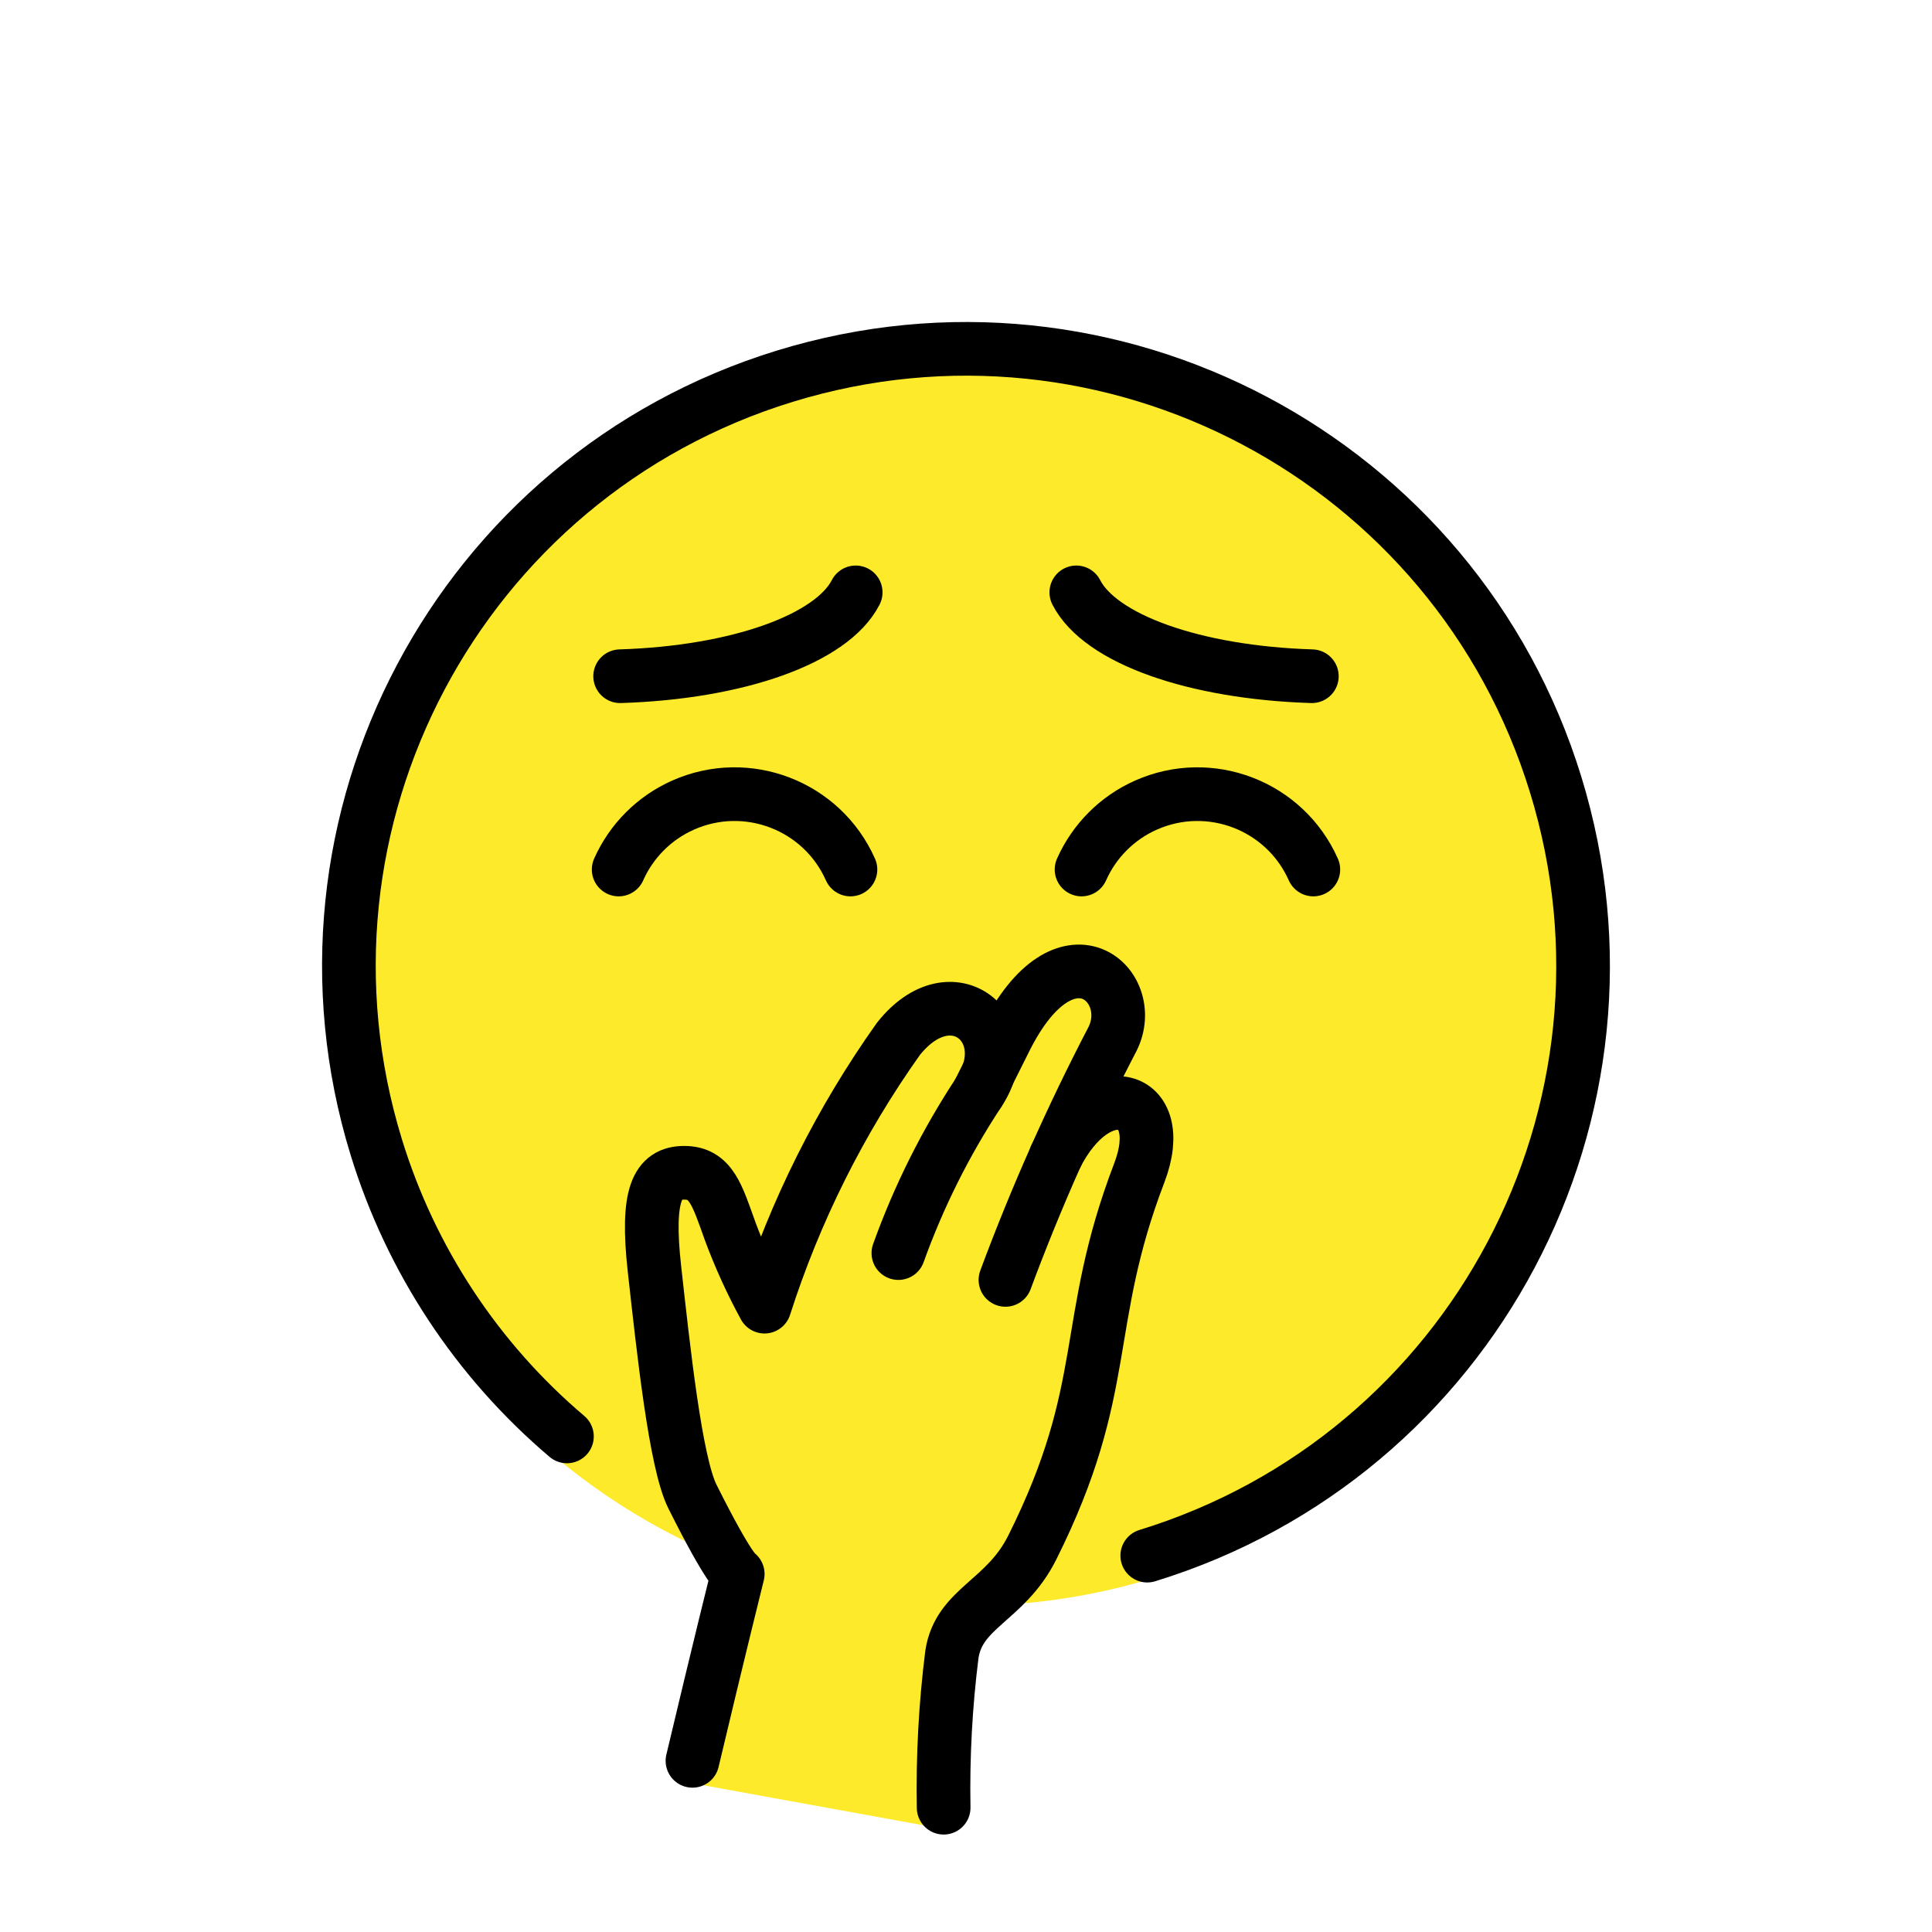
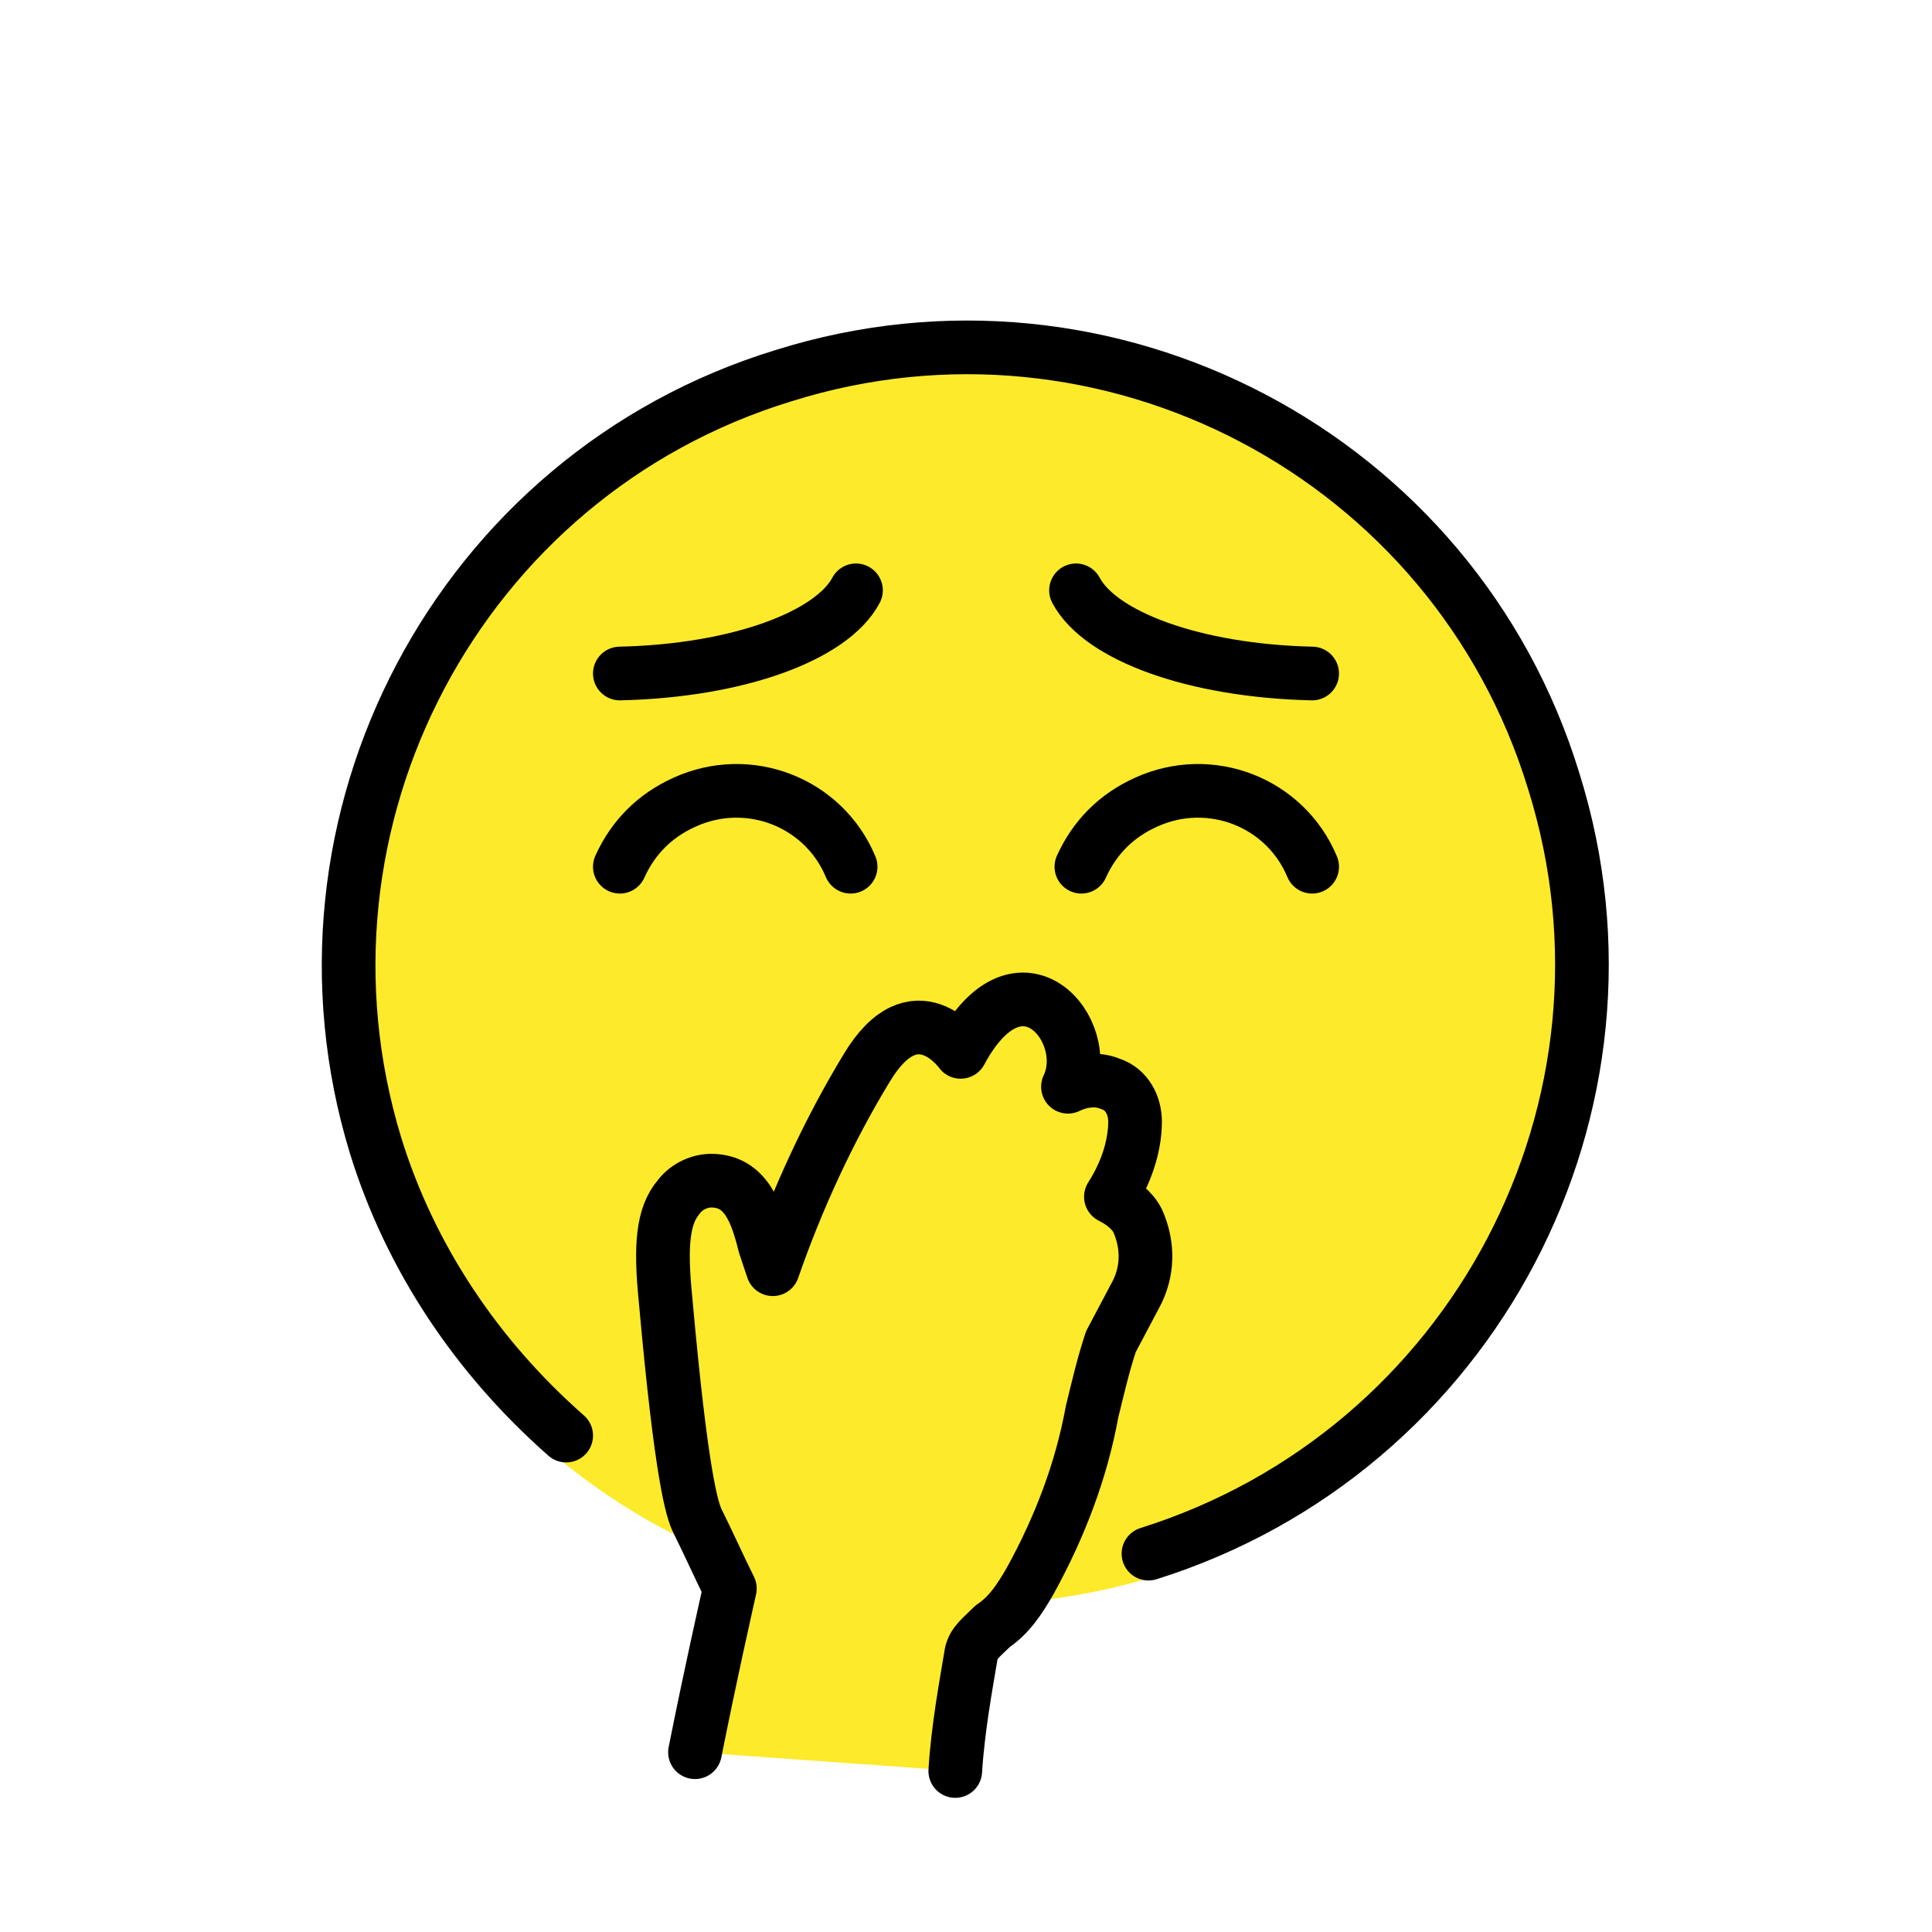
<svg xmlns="http://www.w3.org/2000/svg" id="emoji" viewBox="0 0 72 72">
-   <g id="color" />
-   <g id="skin">
-     <path fill="#FCEA2B" d="M58.974,35.974c-0-12.688-10.286-22.974-22.974-22.974 c-12.688,0-22.974,10.286-22.974,22.974c0,8.936,5.182,17.062,13.284,20.831 c0.291,0.647,0.664,1.254,1.11,1.807c-0.103,0.179-0.486,1.41-1.905,7.793l9.778,1.778 c-0.332-2.175-0.282-4.392,0.146-6.55c0.198-1.299,1.21-1.764,2.126-2.743C49.617,58.067,58.972,48.053,58.974,35.974z" />
-     <circle cx="36" cy="35.974" r="22.974" fill="none" stroke="#FCEA2B" stroke-miterlimit="10" stroke-width="1.8" />
+   <g id="color">
+     <path fill="#FCEA2B" d="M59,35.9c0-12.7-10.2-23-22.9-23.1c-12.7,0-23,10.2-23.1,22.9c0,9,5.2,17.1,13.3,20.9 c0.3,0.6,10.3,3.1,11.3,2.1C49.6,58,59,48,59,35.9z" />
+     <circle cx="36" cy="35.9" r="23" fill="none" stroke="#FCEA2B" stroke-miterlimit="10" stroke-width="1.8" />
+     <path fill="#fcea2b" d="M41.1,44.8c0.2-0.4,0.4-0.8,0.7-1.4c0.3-0.6,0.4-1.4,0.1-2c-0.6-1.2-1.6-0.8-1.6-0.8c0.2-0.4,0-0.4,0.3-0.8 c-0.7-3.4-4.5-1.5-4.1-0.4c0.2-0.9-1.5-2.4-3.4,0.1c-2.1,3.1-3,4.7-4.1,8.3c-0.5-0.9-0.8-1-1.2-2c-0.5-1.4-1.4-1.8-2.4-1.4 c-0.9,0.4-1.4,0.8-1.1,3.6c0.3,3,0.8,7.2,1.4,8.5c1.4,2.8,1.6,2.9,1.6,2.9l-1.4,5.9l9.8,0.7c0.1-1.4,0-2.8,0.4-4.2 c0.4-1.5,1.7-1.5,2.7-3.1c2.4-4,2.3-6.2,3.5-9.4c0.1-0.4,0.3-0.7,0.5-1.1c0.4-0.8,0.5-1.8,0.1-2.6C42.3,45.1,42,44.3,41.1,44.8z" />
  </g>
+   <g id="skin" />
+   <g id="skin-shadow" />
+   <g id="hair" />
  <g id="line">
-     <g id="Yawning_Face">
-       <path fill="none" stroke="#000000" stroke-linecap="round" stroke-linejoin="round" stroke-width="2" d="M25.806,65.621 c0.986-4.156,1.687-6.963,1.687-6.963s-0.281-0.07-1.691-2.892c-0.63-1.262-1.078-5.483-1.411-8.467 c-0.313-2.804,0.109-3.593,1.107-3.593s1.224,0.816,1.715,2.183c0.359,0.965,0.786,1.902,1.278,2.806 c1.14-3.562,2.823-6.928,4.989-9.977c1.995-2.517,4.559-0.353,2.993,1.995c-1.232,1.87-2.236,3.879-2.993,5.986" />
-       <path fill="none" stroke="#000000" stroke-linecap="round" stroke-linejoin="round" stroke-width="2" d="M36.472,40.713 l0.998-1.995c2.245-4.49,4.989-1.995,3.991,0c-1.516,2.907-2.849,5.906-3.991,8.98" />
-       <path fill="none" stroke="#000000" stroke-linecap="round" stroke-linejoin="round" stroke-width="2" d="M35.167,67.368 c-0.034-1.91,0.069-3.821,0.308-5.716c0.266-1.742,1.995-1.982,2.993-3.977c2.993-5.986,1.829-8.314,3.991-13.968 c1.127-2.947-1.561-3.715-3.12-0.599" />
-       <path fill="none" stroke="#000000" stroke-linecap="round" stroke-linejoin="round" stroke-width="2" d="M42.755,57.974 c12.137-3.731,18.952-16.595,15.221-28.732S41.382,10.29,29.245,14.021S10.292,30.616,14.023,42.753 c1.29,4.198,3.756,7.938,7.105,10.778" />
-       <path fill="none" stroke="#000000" stroke-linecap="round" stroke-miterlimit="10" stroke-width="2" d="M31.694,32.404 c-1.06-2.385-3.853-3.46-6.238-2.4c-1.07,0.475-1.925,1.331-2.4,2.4" />
-       <path fill="none" stroke="#000000" stroke-linecap="round" stroke-miterlimit="10" stroke-width="2" d="M48.944,32.404 c-1.06-2.385-3.853-3.46-6.238-2.4c-1.07,0.475-1.925,1.331-2.4,2.4" />
-       <path fill="none" stroke="#000000" stroke-linecap="round" stroke-linejoin="round" stroke-width="2" d="M23.111,25.201 c4.393-0.138,7.893-1.393,8.778-3.125" />
-       <path fill="none" stroke="#000000" stroke-linecap="round" stroke-linejoin="round" stroke-width="2" d="M48.889,25.201 c-4.393-0.138-7.893-1.393-8.778-3.125" />
-     </g>
+     <path fill="none" stroke="#000000" stroke-linecap="round" stroke-linejoin="round" stroke-width="2" d="M42.8,57.9c12.1-3.8,18.9-16.7,15.1-28.8C54.2,17,41.3,10.2,29.2,14C17.1,17.7,10.3,30.6,14,42.7 c1.3,4.2,3.8,7.9,7.1,10.8" />
+     <path fill="none" stroke="#000000" stroke-linecap="round" stroke-miterlimit="10" stroke-width="2" d="M31.7,32.3c-1-2.4-3.8-3.5-6.2-2.4c-1.1,0.5-1.9,1.3-2.4,2.4" />
+     <path fill="none" stroke="#000000" stroke-linecap="round" stroke-miterlimit="10" stroke-width="2" d="M48.9,32.3c-1-2.4-3.8-3.5-6.2-2.4c-1.1,0.5-1.9,1.3-2.4,2.4" />
+     <path fill="none" stroke="#000000" stroke-linecap="round" stroke-linejoin="round" stroke-width="2" d="M23.1,25.1c4.4-0.1,7.9-1.4,8.8-3.1" />
+     <path fill="none" stroke="#000000" stroke-linecap="round" stroke-linejoin="round" stroke-width="2" d="M48.9,25.1C44.5,25,41,23.7,40.1,22" />
+     <path fill="none" stroke="#000000" stroke-linecap="round" stroke-linejoin="round" stroke-width="2" d="M25.9,65.3c0.6-3,1.1-5.2,1.3-6.1c-0.4-0.8-0.8-1.7-1.2-2.5c-0.2-0.4-0.6-1.6-1.2-8.3c-0.2-2-0.1-3.1,0.5-3.8 c0.3-0.4,0.8-0.6,1.2-0.6c1.3,0,1.7,1.2,2,2.4l0.1,0.3l0.2,0.6c0.9-2.6,2.1-5.2,3.5-7.5c1.8-3,3.5-0.6,3.5-0.6c2.2-4.1,5-0.8,4,1.3 c0.2-0.1,0.9-0.4,1.6-0.1c0.6,0.2,0.9,0.8,0.9,1.4c0,0.7-0.2,1.7-0.9,2.8c0.4,0.2,0.8,0.5,1,0.9c0.4,0.9,0.4,1.9-0.1,2.8L41.4,50 c-0.3,0.9-0.5,1.8-0.7,2.6c-0.4,2.2-1.2,4.3-2.3,6.3c-0.4,0.7-0.8,1.3-1.4,1.7c-0.4,0.4-0.7,0.6-0.8,1c-0.2,1.2-0.5,2.8-0.6,4.4" />
  </g>
</svg>
